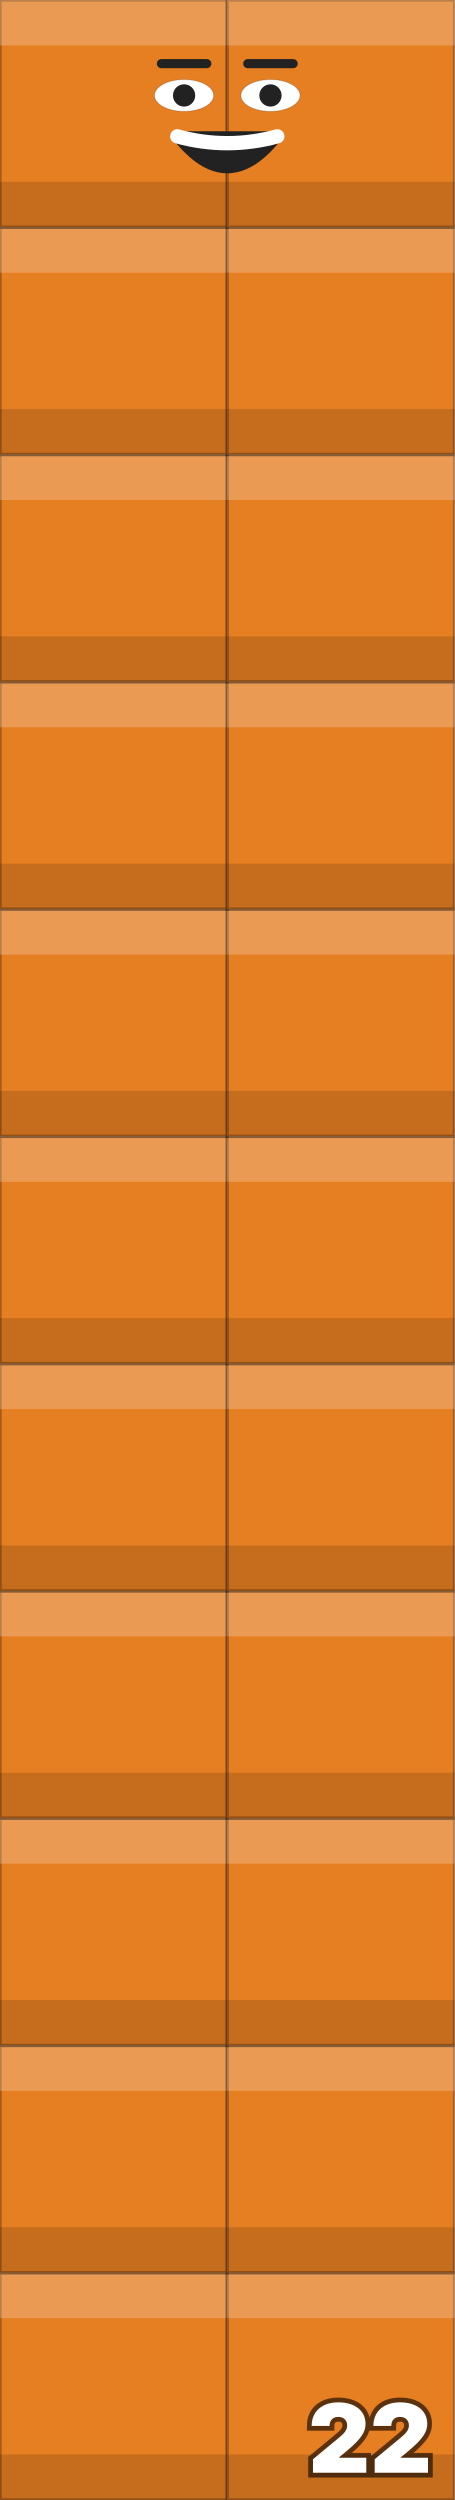
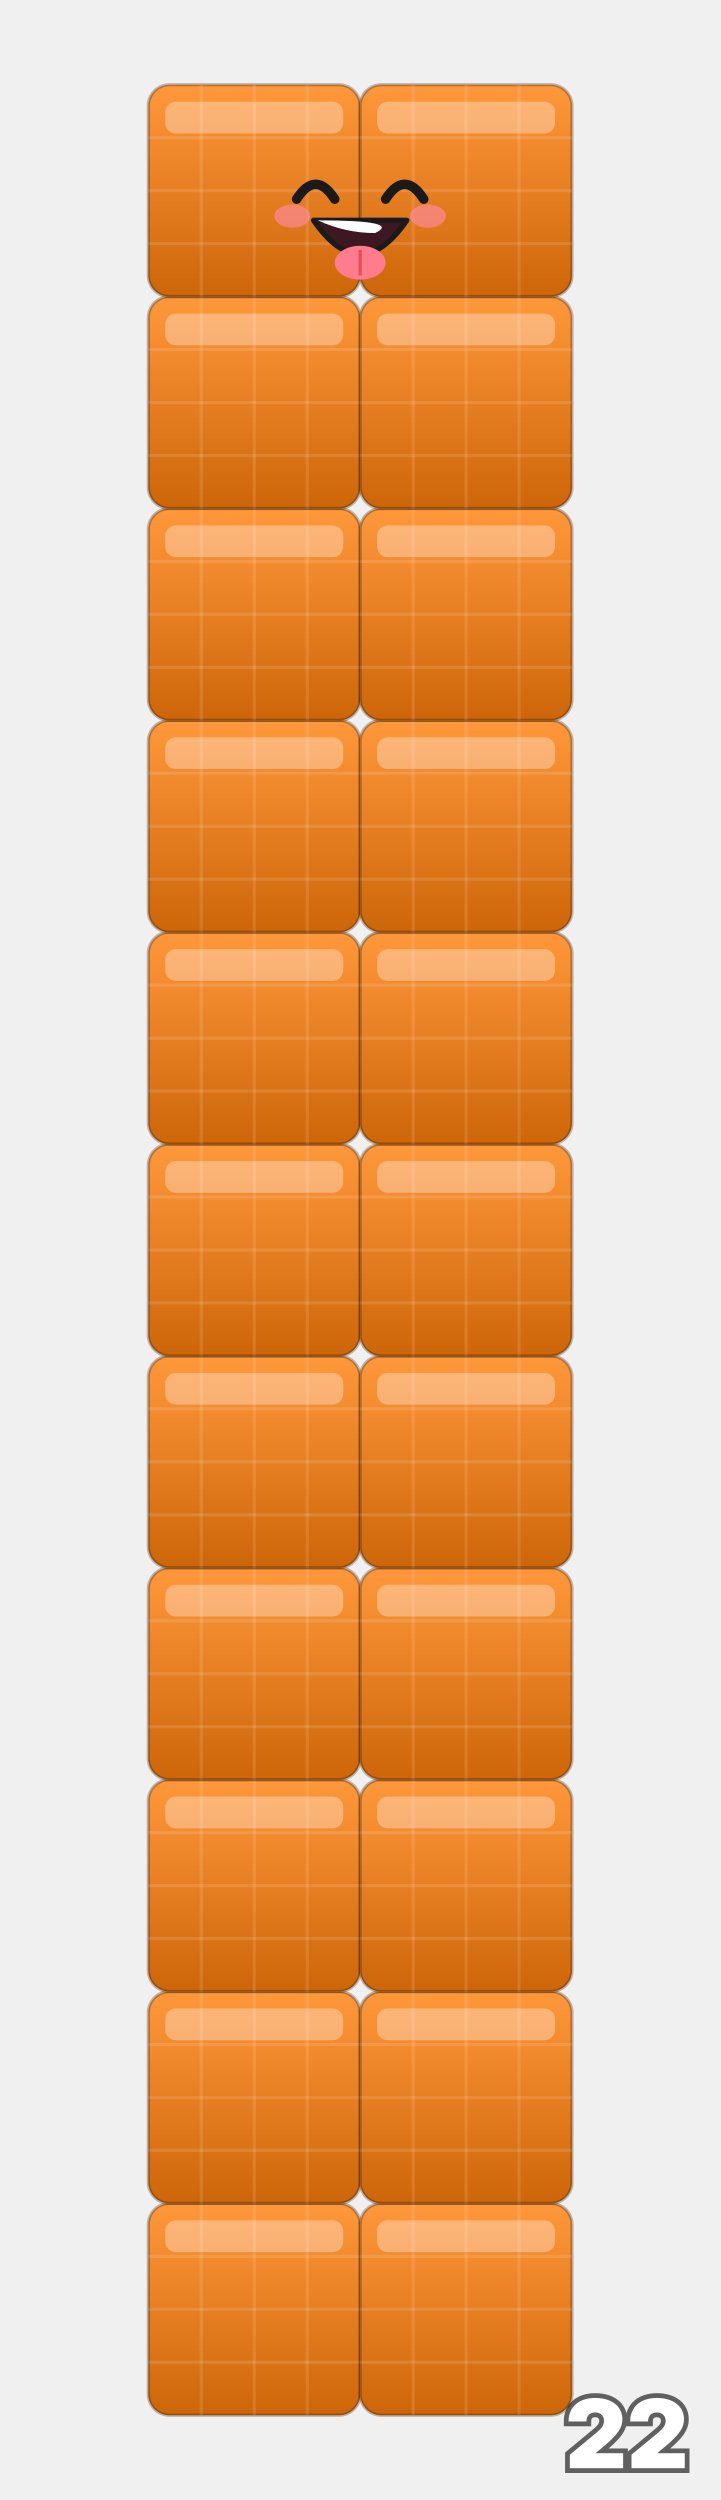
- <svg xmlns="http://www.w3.org/2000/svg" viewBox="0 0 200 1100" width="200" height="1100">
-   <rect x="0" y="1000" width="100" height="100" fill="#E67E22" stroke="rgba(0,0,0,0.28)" stroke-width="1.5" />
-   <rect x="0" y="1000" width="100" height="20" fill="rgba(255,255,255,0.22)" />
-   <rect x="0" y="1080" width="100" height="20" fill="rgba(0,0,0,0.14)" />
-   <rect x="100" y="1000" width="100" height="100" fill="#E67E22" stroke="rgba(0,0,0,0.28)" stroke-width="1.5" />
-   <rect x="100" y="1000" width="100" height="20" fill="rgba(255,255,255,0.22)" />
-   <rect x="100" y="1080" width="100" height="20" fill="rgba(0,0,0,0.14)" />
-   <rect x="0" y="900" width="100" height="100" fill="#E67E22" stroke="rgba(0,0,0,0.28)" stroke-width="1.5" />
-   <rect x="0" y="900" width="100" height="20" fill="rgba(255,255,255,0.22)" />
-   <rect x="0" y="980" width="100" height="20" fill="rgba(0,0,0,0.14)" />
-   <rect x="100" y="900" width="100" height="100" fill="#E67E22" stroke="rgba(0,0,0,0.28)" stroke-width="1.5" />
-   <rect x="100" y="900" width="100" height="20" fill="rgba(255,255,255,0.22)" />
-   <rect x="100" y="980" width="100" height="20" fill="rgba(0,0,0,0.14)" />
-   <rect x="0" y="800" width="100" height="100" fill="#E67E22" stroke="rgba(0,0,0,0.28)" stroke-width="1.5" />
-   <rect x="0" y="800" width="100" height="20" fill="rgba(255,255,255,0.22)" />
-   <rect x="0" y="880" width="100" height="20" fill="rgba(0,0,0,0.14)" />
-   <rect x="100" y="800" width="100" height="100" fill="#E67E22" stroke="rgba(0,0,0,0.28)" stroke-width="1.5" />
-   <rect x="100" y="800" width="100" height="20" fill="rgba(255,255,255,0.22)" />
-   <rect x="100" y="880" width="100" height="20" fill="rgba(0,0,0,0.14)" />
-   <rect x="0" y="700" width="100" height="100" fill="#E67E22" stroke="rgba(0,0,0,0.28)" stroke-width="1.5" />
-   <rect x="0" y="700" width="100" height="20" fill="rgba(255,255,255,0.22)" />
-   <rect x="0" y="780" width="100" height="20" fill="rgba(0,0,0,0.14)" />
-   <rect x="100" y="700" width="100" height="100" fill="#E67E22" stroke="rgba(0,0,0,0.28)" stroke-width="1.5" />
-   <rect x="100" y="700" width="100" height="20" fill="rgba(255,255,255,0.22)" />
-   <rect x="100" y="780" width="100" height="20" fill="rgba(0,0,0,0.14)" />
-   <rect x="0" y="600" width="100" height="100" fill="#E67E22" stroke="rgba(0,0,0,0.28)" stroke-width="1.5" />
-   <rect x="0" y="600" width="100" height="20" fill="rgba(255,255,255,0.22)" />
-   <rect x="0" y="680" width="100" height="20" fill="rgba(0,0,0,0.14)" />
-   <rect x="100" y="600" width="100" height="100" fill="#E67E22" stroke="rgba(0,0,0,0.28)" stroke-width="1.5" />
-   <rect x="100" y="600" width="100" height="20" fill="rgba(255,255,255,0.22)" />
-   <rect x="100" y="680" width="100" height="20" fill="rgba(0,0,0,0.14)" />
-   <rect x="0" y="500" width="100" height="100" fill="#E67E22" stroke="rgba(0,0,0,0.28)" stroke-width="1.5" />
-   <rect x="0" y="500" width="100" height="20" fill="rgba(255,255,255,0.22)" />
-   <rect x="0" y="580" width="100" height="20" fill="rgba(0,0,0,0.14)" />
-   <rect x="100" y="500" width="100" height="100" fill="#E67E22" stroke="rgba(0,0,0,0.28)" stroke-width="1.5" />
-   <rect x="100" y="500" width="100" height="20" fill="rgba(255,255,255,0.22)" />
-   <rect x="100" y="580" width="100" height="20" fill="rgba(0,0,0,0.14)" />
-   <rect x="0" y="400" width="100" height="100" fill="#E67E22" stroke="rgba(0,0,0,0.28)" stroke-width="1.5" />
-   <rect x="0" y="400" width="100" height="20" fill="rgba(255,255,255,0.22)" />
-   <rect x="0" y="480" width="100" height="20" fill="rgba(0,0,0,0.14)" />
-   <rect x="100" y="400" width="100" height="100" fill="#E67E22" stroke="rgba(0,0,0,0.28)" stroke-width="1.5" />
-   <rect x="100" y="400" width="100" height="20" fill="rgba(255,255,255,0.22)" />
-   <rect x="100" y="480" width="100" height="20" fill="rgba(0,0,0,0.14)" />
-   <rect x="0" y="300" width="100" height="100" fill="#E67E22" stroke="rgba(0,0,0,0.28)" stroke-width="1.5" />
-   <rect x="0" y="300" width="100" height="20" fill="rgba(255,255,255,0.22)" />
-   <rect x="0" y="380" width="100" height="20" fill="rgba(0,0,0,0.14)" />
-   <rect x="100" y="300" width="100" height="100" fill="#E67E22" stroke="rgba(0,0,0,0.28)" stroke-width="1.5" />
-   <rect x="100" y="300" width="100" height="20" fill="rgba(255,255,255,0.22)" />
-   <rect x="100" y="380" width="100" height="20" fill="rgba(0,0,0,0.14)" />
-   <rect x="0" y="200" width="100" height="100" fill="#E67E22" stroke="rgba(0,0,0,0.28)" stroke-width="1.5" />
-   <rect x="0" y="200" width="100" height="20" fill="rgba(255,255,255,0.22)" />
-   <rect x="0" y="280" width="100" height="20" fill="rgba(0,0,0,0.14)" />
-   <rect x="100" y="200" width="100" height="100" fill="#E67E22" stroke="rgba(0,0,0,0.28)" stroke-width="1.5" />
-   <rect x="100" y="200" width="100" height="20" fill="rgba(255,255,255,0.22)" />
-   <rect x="100" y="280" width="100" height="20" fill="rgba(0,0,0,0.14)" />
-   <rect x="0" y="100" width="100" height="100" fill="#E67E22" stroke="rgba(0,0,0,0.28)" stroke-width="1.5" />
-   <rect x="0" y="100" width="100" height="20" fill="rgba(255,255,255,0.22)" />
-   <rect x="0" y="180" width="100" height="20" fill="rgba(0,0,0,0.14)" />
-   <rect x="100" y="100" width="100" height="100" fill="#E67E22" stroke="rgba(0,0,0,0.28)" stroke-width="1.5" />
-   <rect x="100" y="100" width="100" height="20" fill="rgba(255,255,255,0.22)" />
-   <rect x="100" y="180" width="100" height="20" fill="rgba(0,0,0,0.14)" />
-   <rect x="0" y="0" width="100" height="100" fill="#E67E22" stroke="rgba(0,0,0,0.28)" stroke-width="1.5" />
-   <rect x="0" y="0" width="100" height="20" fill="rgba(255,255,255,0.22)" />
-   <rect x="0" y="80" width="100" height="20" fill="rgba(0,0,0,0.14)" />
-   <rect x="100" y="0" width="100" height="100" fill="#E67E22" stroke="rgba(0,0,0,0.28)" stroke-width="1.5" />
-   <rect x="100" y="0" width="100" height="20" fill="rgba(255,255,255,0.22)" />
-   <rect x="100" y="80" width="100" height="20" fill="rgba(0,0,0,0.14)" />
-   <line x1="71" y1="28" x2="91" y2="28" stroke="#222" stroke-width="4" stroke-linecap="round" />
-   <line x1="109" y1="28" x2="129" y2="28" stroke="#222" stroke-width="4" stroke-linecap="round" />
-   <ellipse cx="81" cy="42" rx="13" ry="7" fill="white" stroke="rgba(0,0,0,0.15)" stroke-width="0.5" />
-   <ellipse cx="119" cy="42" rx="13" ry="7" fill="white" stroke="rgba(0,0,0,0.15)" stroke-width="0.5" />
-   <circle cx="81" cy="42" r="4.9" fill="#222" />
-   <circle cx="119" cy="42" r="4.9" fill="#222" />
-   <path d="M 78 60 Q 100 88, 122 60 Z" fill="#222" stroke="#222" stroke-width="4.5" stroke-linejoin="round" />
-   <path d="M 78 60 Q 100 66, 122 60" stroke="white" stroke-width="6.3" fill="white" stroke-linecap="round" />
-   <text x="190" y="1088" font-family="-apple-system, BlinkMacSystemFont, 'Segoe UI', sans-serif" font-weight="900" font-size="42" fill="white" stroke="rgba(0,0,0,0.6)" stroke-width="4.2" paint-order="stroke fill" text-anchor="end">22</text>
+ <svg xmlns="http://www.w3.org/2000/svg" viewBox="0 0 340 1180" width="340" height="1180">
+   <defs>
+     <linearGradient id="grad-22" x1="0%" y1="0%" x2="0%" y2="100%">
+       <stop offset="0%" stop-color="#ff973b" />
+       <stop offset="50%" stop-color="#E67E22" />
+       <stop offset="100%" stop-color="#cd6509" />
+     </linearGradient>
+   </defs>
+   <rect x="70" y="1040" width="100" height="100" rx="10" fill="url(#grad-22)" stroke="rgba(0,0,0,0.25)" stroke-width="1.5" />
+   <line x1="70" y1="1065" x2="170" y2="1065" stroke="rgba(255,255,255,0.12)" stroke-width="1.5" />
+   <line x1="95" y1="1040" x2="95" y2="1140" stroke="rgba(255,255,255,0.12)" stroke-width="1.5" />
+   <line x1="70" y1="1090" x2="170" y2="1090" stroke="rgba(255,255,255,0.12)" stroke-width="1.5" />
+   <line x1="120" y1="1040" x2="120" y2="1140" stroke="rgba(255,255,255,0.12)" stroke-width="1.5" />
+   <line x1="70" y1="1115" x2="170" y2="1115" stroke="rgba(255,255,255,0.12)" stroke-width="1.5" />
+   <line x1="145" y1="1040" x2="145" y2="1140" stroke="rgba(255,255,255,0.12)" stroke-width="1.5" />
+   <rect x="78" y="1048" width="84" height="15" rx="5" fill="rgba(255,255,255,0.32)" />
+   <rect x="170" y="1040" width="100" height="100" rx="10" fill="url(#grad-22)" stroke="rgba(0,0,0,0.25)" stroke-width="1.5" />
+   <line x1="170" y1="1065" x2="270" y2="1065" stroke="rgba(255,255,255,0.12)" stroke-width="1.5" />
+   <line x1="195" y1="1040" x2="195" y2="1140" stroke="rgba(255,255,255,0.12)" stroke-width="1.5" />
+   <line x1="170" y1="1090" x2="270" y2="1090" stroke="rgba(255,255,255,0.12)" stroke-width="1.5" />
+   <line x1="220" y1="1040" x2="220" y2="1140" stroke="rgba(255,255,255,0.12)" stroke-width="1.5" />
+   <line x1="170" y1="1115" x2="270" y2="1115" stroke="rgba(255,255,255,0.12)" stroke-width="1.5" />
+   <line x1="245" y1="1040" x2="245" y2="1140" stroke="rgba(255,255,255,0.12)" stroke-width="1.5" />
+   <rect x="178" y="1048" width="84" height="15" rx="5" fill="rgba(255,255,255,0.32)" />
+   <rect x="70" y="940" width="100" height="100" rx="10" fill="url(#grad-22)" stroke="rgba(0,0,0,0.25)" stroke-width="1.5" />
+   <line x1="70" y1="965" x2="170" y2="965" stroke="rgba(255,255,255,0.12)" stroke-width="1.5" />
+   <line x1="95" y1="940" x2="95" y2="1040" stroke="rgba(255,255,255,0.12)" stroke-width="1.5" />
+   <line x1="70" y1="990" x2="170" y2="990" stroke="rgba(255,255,255,0.12)" stroke-width="1.5" />
+   <line x1="120" y1="940" x2="120" y2="1040" stroke="rgba(255,255,255,0.12)" stroke-width="1.5" />
+   <line x1="70" y1="1015" x2="170" y2="1015" stroke="rgba(255,255,255,0.12)" stroke-width="1.5" />
+   <line x1="145" y1="940" x2="145" y2="1040" stroke="rgba(255,255,255,0.12)" stroke-width="1.5" />
+   <rect x="78" y="948" width="84" height="15" rx="5" fill="rgba(255,255,255,0.32)" />
+   <rect x="170" y="940" width="100" height="100" rx="10" fill="url(#grad-22)" stroke="rgba(0,0,0,0.25)" stroke-width="1.5" />
+   <line x1="170" y1="965" x2="270" y2="965" stroke="rgba(255,255,255,0.12)" stroke-width="1.5" />
+   <line x1="195" y1="940" x2="195" y2="1040" stroke="rgba(255,255,255,0.12)" stroke-width="1.5" />
+   <line x1="170" y1="990" x2="270" y2="990" stroke="rgba(255,255,255,0.12)" stroke-width="1.5" />
+   <line x1="220" y1="940" x2="220" y2="1040" stroke="rgba(255,255,255,0.12)" stroke-width="1.5" />
+   <line x1="170" y1="1015" x2="270" y2="1015" stroke="rgba(255,255,255,0.12)" stroke-width="1.5" />
+   <line x1="245" y1="940" x2="245" y2="1040" stroke="rgba(255,255,255,0.12)" stroke-width="1.5" />
+   <rect x="178" y="948" width="84" height="15" rx="5" fill="rgba(255,255,255,0.32)" />
+   <rect x="70" y="840" width="100" height="100" rx="10" fill="url(#grad-22)" stroke="rgba(0,0,0,0.25)" stroke-width="1.5" />
+   <line x1="70" y1="865" x2="170" y2="865" stroke="rgba(255,255,255,0.12)" stroke-width="1.5" />
+   <line x1="95" y1="840" x2="95" y2="940" stroke="rgba(255,255,255,0.12)" stroke-width="1.5" />
+   <line x1="70" y1="890" x2="170" y2="890" stroke="rgba(255,255,255,0.12)" stroke-width="1.5" />
+   <line x1="120" y1="840" x2="120" y2="940" stroke="rgba(255,255,255,0.12)" stroke-width="1.5" />
+   <line x1="70" y1="915" x2="170" y2="915" stroke="rgba(255,255,255,0.12)" stroke-width="1.5" />
+   <line x1="145" y1="840" x2="145" y2="940" stroke="rgba(255,255,255,0.12)" stroke-width="1.5" />
+   <rect x="78" y="848" width="84" height="15" rx="5" fill="rgba(255,255,255,0.32)" />
+   <rect x="170" y="840" width="100" height="100" rx="10" fill="url(#grad-22)" stroke="rgba(0,0,0,0.25)" stroke-width="1.5" />
+   <line x1="170" y1="865" x2="270" y2="865" stroke="rgba(255,255,255,0.12)" stroke-width="1.5" />
+   <line x1="195" y1="840" x2="195" y2="940" stroke="rgba(255,255,255,0.12)" stroke-width="1.5" />
+   <line x1="170" y1="890" x2="270" y2="890" stroke="rgba(255,255,255,0.12)" stroke-width="1.5" />
+   <line x1="220" y1="840" x2="220" y2="940" stroke="rgba(255,255,255,0.12)" stroke-width="1.5" />
+   <line x1="170" y1="915" x2="270" y2="915" stroke="rgba(255,255,255,0.12)" stroke-width="1.5" />
+   <line x1="245" y1="840" x2="245" y2="940" stroke="rgba(255,255,255,0.12)" stroke-width="1.5" />
+   <rect x="178" y="848" width="84" height="15" rx="5" fill="rgba(255,255,255,0.32)" />
+   <rect x="70" y="740" width="100" height="100" rx="10" fill="url(#grad-22)" stroke="rgba(0,0,0,0.25)" stroke-width="1.5" />
+   <line x1="70" y1="765" x2="170" y2="765" stroke="rgba(255,255,255,0.12)" stroke-width="1.5" />
+   <line x1="95" y1="740" x2="95" y2="840" stroke="rgba(255,255,255,0.12)" stroke-width="1.5" />
+   <line x1="70" y1="790" x2="170" y2="790" stroke="rgba(255,255,255,0.12)" stroke-width="1.5" />
+   <line x1="120" y1="740" x2="120" y2="840" stroke="rgba(255,255,255,0.12)" stroke-width="1.5" />
+   <line x1="70" y1="815" x2="170" y2="815" stroke="rgba(255,255,255,0.12)" stroke-width="1.5" />
+   <line x1="145" y1="740" x2="145" y2="840" stroke="rgba(255,255,255,0.12)" stroke-width="1.5" />
+   <rect x="78" y="748" width="84" height="15" rx="5" fill="rgba(255,255,255,0.32)" />
+   <rect x="170" y="740" width="100" height="100" rx="10" fill="url(#grad-22)" stroke="rgba(0,0,0,0.25)" stroke-width="1.5" />
+   <line x1="170" y1="765" x2="270" y2="765" stroke="rgba(255,255,255,0.12)" stroke-width="1.5" />
+   <line x1="195" y1="740" x2="195" y2="840" stroke="rgba(255,255,255,0.12)" stroke-width="1.5" />
+   <line x1="170" y1="790" x2="270" y2="790" stroke="rgba(255,255,255,0.12)" stroke-width="1.5" />
+   <line x1="220" y1="740" x2="220" y2="840" stroke="rgba(255,255,255,0.12)" stroke-width="1.5" />
+   <line x1="170" y1="815" x2="270" y2="815" stroke="rgba(255,255,255,0.12)" stroke-width="1.5" />
+   <line x1="245" y1="740" x2="245" y2="840" stroke="rgba(255,255,255,0.12)" stroke-width="1.5" />
+   <rect x="178" y="748" width="84" height="15" rx="5" fill="rgba(255,255,255,0.32)" />
+   <rect x="70" y="640" width="100" height="100" rx="10" fill="url(#grad-22)" stroke="rgba(0,0,0,0.25)" stroke-width="1.5" />
+   <line x1="70" y1="665" x2="170" y2="665" stroke="rgba(255,255,255,0.12)" stroke-width="1.5" />
+   <line x1="95" y1="640" x2="95" y2="740" stroke="rgba(255,255,255,0.12)" stroke-width="1.5" />
+   <line x1="70" y1="690" x2="170" y2="690" stroke="rgba(255,255,255,0.12)" stroke-width="1.5" />
+   <line x1="120" y1="640" x2="120" y2="740" stroke="rgba(255,255,255,0.12)" stroke-width="1.5" />
+   <line x1="70" y1="715" x2="170" y2="715" stroke="rgba(255,255,255,0.12)" stroke-width="1.5" />
+   <line x1="145" y1="640" x2="145" y2="740" stroke="rgba(255,255,255,0.12)" stroke-width="1.5" />
+   <rect x="78" y="648" width="84" height="15" rx="5" fill="rgba(255,255,255,0.32)" />
+   <rect x="170" y="640" width="100" height="100" rx="10" fill="url(#grad-22)" stroke="rgba(0,0,0,0.25)" stroke-width="1.5" />
+   <line x1="170" y1="665" x2="270" y2="665" stroke="rgba(255,255,255,0.12)" stroke-width="1.5" />
+   <line x1="195" y1="640" x2="195" y2="740" stroke="rgba(255,255,255,0.12)" stroke-width="1.5" />
+   <line x1="170" y1="690" x2="270" y2="690" stroke="rgba(255,255,255,0.12)" stroke-width="1.5" />
+   <line x1="220" y1="640" x2="220" y2="740" stroke="rgba(255,255,255,0.12)" stroke-width="1.5" />
+   <line x1="170" y1="715" x2="270" y2="715" stroke="rgba(255,255,255,0.12)" stroke-width="1.5" />
+   <line x1="245" y1="640" x2="245" y2="740" stroke="rgba(255,255,255,0.12)" stroke-width="1.5" />
+   <rect x="178" y="648" width="84" height="15" rx="5" fill="rgba(255,255,255,0.32)" />
+   <rect x="70" y="540" width="100" height="100" rx="10" fill="url(#grad-22)" stroke="rgba(0,0,0,0.25)" stroke-width="1.5" />
+   <line x1="70" y1="565" x2="170" y2="565" stroke="rgba(255,255,255,0.12)" stroke-width="1.5" />
+   <line x1="95" y1="540" x2="95" y2="640" stroke="rgba(255,255,255,0.12)" stroke-width="1.5" />
+   <line x1="70" y1="590" x2="170" y2="590" stroke="rgba(255,255,255,0.12)" stroke-width="1.5" />
+   <line x1="120" y1="540" x2="120" y2="640" stroke="rgba(255,255,255,0.12)" stroke-width="1.5" />
+   <line x1="70" y1="615" x2="170" y2="615" stroke="rgba(255,255,255,0.12)" stroke-width="1.5" />
+   <line x1="145" y1="540" x2="145" y2="640" stroke="rgba(255,255,255,0.12)" stroke-width="1.5" />
+   <rect x="78" y="548" width="84" height="15" rx="5" fill="rgba(255,255,255,0.32)" />
+   <rect x="170" y="540" width="100" height="100" rx="10" fill="url(#grad-22)" stroke="rgba(0,0,0,0.25)" stroke-width="1.5" />
+   <line x1="170" y1="565" x2="270" y2="565" stroke="rgba(255,255,255,0.12)" stroke-width="1.5" />
+   <line x1="195" y1="540" x2="195" y2="640" stroke="rgba(255,255,255,0.12)" stroke-width="1.5" />
+   <line x1="170" y1="590" x2="270" y2="590" stroke="rgba(255,255,255,0.12)" stroke-width="1.5" />
+   <line x1="220" y1="540" x2="220" y2="640" stroke="rgba(255,255,255,0.12)" stroke-width="1.5" />
+   <line x1="170" y1="615" x2="270" y2="615" stroke="rgba(255,255,255,0.12)" stroke-width="1.5" />
+   <line x1="245" y1="540" x2="245" y2="640" stroke="rgba(255,255,255,0.12)" stroke-width="1.5" />
+   <rect x="178" y="548" width="84" height="15" rx="5" fill="rgba(255,255,255,0.32)" />
+   <rect x="70" y="440" width="100" height="100" rx="10" fill="url(#grad-22)" stroke="rgba(0,0,0,0.25)" stroke-width="1.5" />
+   <line x1="70" y1="465" x2="170" y2="465" stroke="rgba(255,255,255,0.12)" stroke-width="1.5" />
+   <line x1="95" y1="440" x2="95" y2="540" stroke="rgba(255,255,255,0.12)" stroke-width="1.5" />
+   <line x1="70" y1="490" x2="170" y2="490" stroke="rgba(255,255,255,0.12)" stroke-width="1.5" />
+   <line x1="120" y1="440" x2="120" y2="540" stroke="rgba(255,255,255,0.12)" stroke-width="1.5" />
+   <line x1="70" y1="515" x2="170" y2="515" stroke="rgba(255,255,255,0.12)" stroke-width="1.5" />
+   <line x1="145" y1="440" x2="145" y2="540" stroke="rgba(255,255,255,0.12)" stroke-width="1.5" />
+   <rect x="78" y="448" width="84" height="15" rx="5" fill="rgba(255,255,255,0.32)" />
+   <rect x="170" y="440" width="100" height="100" rx="10" fill="url(#grad-22)" stroke="rgba(0,0,0,0.25)" stroke-width="1.5" />
+   <line x1="170" y1="465" x2="270" y2="465" stroke="rgba(255,255,255,0.12)" stroke-width="1.5" />
+   <line x1="195" y1="440" x2="195" y2="540" stroke="rgba(255,255,255,0.12)" stroke-width="1.5" />
+   <line x1="170" y1="490" x2="270" y2="490" stroke="rgba(255,255,255,0.12)" stroke-width="1.5" />
+   <line x1="220" y1="440" x2="220" y2="540" stroke="rgba(255,255,255,0.12)" stroke-width="1.5" />
+   <line x1="170" y1="515" x2="270" y2="515" stroke="rgba(255,255,255,0.12)" stroke-width="1.5" />
+   <line x1="245" y1="440" x2="245" y2="540" stroke="rgba(255,255,255,0.12)" stroke-width="1.5" />
+   <rect x="178" y="448" width="84" height="15" rx="5" fill="rgba(255,255,255,0.32)" />
+   <rect x="70" y="340" width="100" height="100" rx="10" fill="url(#grad-22)" stroke="rgba(0,0,0,0.25)" stroke-width="1.5" />
+   <line x1="70" y1="365" x2="170" y2="365" stroke="rgba(255,255,255,0.12)" stroke-width="1.5" />
+   <line x1="95" y1="340" x2="95" y2="440" stroke="rgba(255,255,255,0.12)" stroke-width="1.5" />
+   <line x1="70" y1="390" x2="170" y2="390" stroke="rgba(255,255,255,0.12)" stroke-width="1.5" />
+   <line x1="120" y1="340" x2="120" y2="440" stroke="rgba(255,255,255,0.12)" stroke-width="1.5" />
+   <line x1="70" y1="415" x2="170" y2="415" stroke="rgba(255,255,255,0.12)" stroke-width="1.5" />
+   <line x1="145" y1="340" x2="145" y2="440" stroke="rgba(255,255,255,0.12)" stroke-width="1.5" />
+   <rect x="78" y="348" width="84" height="15" rx="5" fill="rgba(255,255,255,0.32)" />
+   <rect x="170" y="340" width="100" height="100" rx="10" fill="url(#grad-22)" stroke="rgba(0,0,0,0.25)" stroke-width="1.5" />
+   <line x1="170" y1="365" x2="270" y2="365" stroke="rgba(255,255,255,0.12)" stroke-width="1.5" />
+   <line x1="195" y1="340" x2="195" y2="440" stroke="rgba(255,255,255,0.12)" stroke-width="1.5" />
+   <line x1="170" y1="390" x2="270" y2="390" stroke="rgba(255,255,255,0.12)" stroke-width="1.5" />
+   <line x1="220" y1="340" x2="220" y2="440" stroke="rgba(255,255,255,0.12)" stroke-width="1.5" />
+   <line x1="170" y1="415" x2="270" y2="415" stroke="rgba(255,255,255,0.12)" stroke-width="1.5" />
+   <line x1="245" y1="340" x2="245" y2="440" stroke="rgba(255,255,255,0.12)" stroke-width="1.5" />
+   <rect x="178" y="348" width="84" height="15" rx="5" fill="rgba(255,255,255,0.32)" />
+   <rect x="70" y="240" width="100" height="100" rx="10" fill="url(#grad-22)" stroke="rgba(0,0,0,0.25)" stroke-width="1.5" />
+   <line x1="70" y1="265" x2="170" y2="265" stroke="rgba(255,255,255,0.12)" stroke-width="1.5" />
+   <line x1="95" y1="240" x2="95" y2="340" stroke="rgba(255,255,255,0.12)" stroke-width="1.5" />
+   <line x1="70" y1="290" x2="170" y2="290" stroke="rgba(255,255,255,0.12)" stroke-width="1.5" />
+   <line x1="120" y1="240" x2="120" y2="340" stroke="rgba(255,255,255,0.12)" stroke-width="1.5" />
+   <line x1="70" y1="315" x2="170" y2="315" stroke="rgba(255,255,255,0.12)" stroke-width="1.5" />
+   <line x1="145" y1="240" x2="145" y2="340" stroke="rgba(255,255,255,0.12)" stroke-width="1.5" />
+   <rect x="78" y="248" width="84" height="15" rx="5" fill="rgba(255,255,255,0.32)" />
+   <rect x="170" y="240" width="100" height="100" rx="10" fill="url(#grad-22)" stroke="rgba(0,0,0,0.25)" stroke-width="1.5" />
+   <line x1="170" y1="265" x2="270" y2="265" stroke="rgba(255,255,255,0.12)" stroke-width="1.5" />
+   <line x1="195" y1="240" x2="195" y2="340" stroke="rgba(255,255,255,0.12)" stroke-width="1.5" />
+   <line x1="170" y1="290" x2="270" y2="290" stroke="rgba(255,255,255,0.12)" stroke-width="1.5" />
+   <line x1="220" y1="240" x2="220" y2="340" stroke="rgba(255,255,255,0.12)" stroke-width="1.5" />
+   <line x1="170" y1="315" x2="270" y2="315" stroke="rgba(255,255,255,0.12)" stroke-width="1.5" />
+   <line x1="245" y1="240" x2="245" y2="340" stroke="rgba(255,255,255,0.12)" stroke-width="1.5" />
+   <rect x="178" y="248" width="84" height="15" rx="5" fill="rgba(255,255,255,0.32)" />
+   <rect x="70" y="140" width="100" height="100" rx="10" fill="url(#grad-22)" stroke="rgba(0,0,0,0.25)" stroke-width="1.5" />
+   <line x1="70" y1="165" x2="170" y2="165" stroke="rgba(255,255,255,0.12)" stroke-width="1.5" />
+   <line x1="95" y1="140" x2="95" y2="240" stroke="rgba(255,255,255,0.12)" stroke-width="1.5" />
+   <line x1="70" y1="190" x2="170" y2="190" stroke="rgba(255,255,255,0.12)" stroke-width="1.5" />
+   <line x1="120" y1="140" x2="120" y2="240" stroke="rgba(255,255,255,0.12)" stroke-width="1.5" />
+   <line x1="70" y1="215" x2="170" y2="215" stroke="rgba(255,255,255,0.12)" stroke-width="1.5" />
+   <line x1="145" y1="140" x2="145" y2="240" stroke="rgba(255,255,255,0.12)" stroke-width="1.5" />
+   <rect x="78" y="148" width="84" height="15" rx="5" fill="rgba(255,255,255,0.32)" />
+   <rect x="170" y="140" width="100" height="100" rx="10" fill="url(#grad-22)" stroke="rgba(0,0,0,0.25)" stroke-width="1.5" />
+   <line x1="170" y1="165" x2="270" y2="165" stroke="rgba(255,255,255,0.12)" stroke-width="1.5" />
+   <line x1="195" y1="140" x2="195" y2="240" stroke="rgba(255,255,255,0.12)" stroke-width="1.5" />
+   <line x1="170" y1="190" x2="270" y2="190" stroke="rgba(255,255,255,0.12)" stroke-width="1.5" />
+   <line x1="220" y1="140" x2="220" y2="240" stroke="rgba(255,255,255,0.12)" stroke-width="1.5" />
+   <line x1="170" y1="215" x2="270" y2="215" stroke="rgba(255,255,255,0.12)" stroke-width="1.5" />
+   <line x1="245" y1="140" x2="245" y2="240" stroke="rgba(255,255,255,0.12)" stroke-width="1.5" />
+   <rect x="178" y="148" width="84" height="15" rx="5" fill="rgba(255,255,255,0.32)" />
+   <rect x="70" y="40" width="100" height="100" rx="10" fill="url(#grad-22)" stroke="rgba(0,0,0,0.25)" stroke-width="1.5" />
+   <line x1="70" y1="65" x2="170" y2="65" stroke="rgba(255,255,255,0.12)" stroke-width="1.5" />
+   <line x1="95" y1="40" x2="95" y2="140" stroke="rgba(255,255,255,0.12)" stroke-width="1.5" />
+   <line x1="70" y1="90" x2="170" y2="90" stroke="rgba(255,255,255,0.12)" stroke-width="1.5" />
+   <line x1="120" y1="40" x2="120" y2="140" stroke="rgba(255,255,255,0.12)" stroke-width="1.5" />
+   <line x1="70" y1="115" x2="170" y2="115" stroke="rgba(255,255,255,0.12)" stroke-width="1.5" />
+   <line x1="145" y1="40" x2="145" y2="140" stroke="rgba(255,255,255,0.12)" stroke-width="1.5" />
+   <rect x="78" y="48" width="84" height="15" rx="5" fill="rgba(255,255,255,0.32)" />
+   <rect x="170" y="40" width="100" height="100" rx="10" fill="url(#grad-22)" stroke="rgba(0,0,0,0.25)" stroke-width="1.5" />
+   <line x1="170" y1="65" x2="270" y2="65" stroke="rgba(255,255,255,0.12)" stroke-width="1.5" />
+   <line x1="195" y1="40" x2="195" y2="140" stroke="rgba(255,255,255,0.12)" stroke-width="1.5" />
+   <line x1="170" y1="90" x2="270" y2="90" stroke="rgba(255,255,255,0.12)" stroke-width="1.5" />
+   <line x1="220" y1="40" x2="220" y2="140" stroke="rgba(255,255,255,0.12)" stroke-width="1.5" />
+   <line x1="170" y1="115" x2="270" y2="115" stroke="rgba(255,255,255,0.12)" stroke-width="1.5" />
+   <line x1="245" y1="40" x2="245" y2="140" stroke="rgba(255,255,255,0.12)" stroke-width="1.5" />
+   <rect x="178" y="48" width="84" height="15" rx="5" fill="rgba(255,255,255,0.32)" />
+   <path d="M 140 94 Q 149 80, 158 94" stroke="#1a1a1a" stroke-width="4.5" fill="none" stroke-linecap="round" />
+   <path d="M 182 94 Q 191 80, 200 94" stroke="#1a1a1a" stroke-width="4.5" fill="none" stroke-linecap="round" />
+   <ellipse cx="138" cy="102" rx="8.5" ry="5.5" fill="rgba(255,140,170,0.6)" />
+   <ellipse cx="202" cy="102" rx="8.5" ry="5.5" fill="rgba(255,140,170,0.6)" />
+   <path d="M 148 104 Q 170 136, 192 104 Z" fill="#3D1820" stroke="#1a1a1a" stroke-width="2.5" stroke-linejoin="round" />
+   <path d="M 150 104 Q 163 110, 177 110 Q 190 104, 150 104" fill="white" />
+   <ellipse cx="170" cy="124" rx="12" ry="8" fill="#FF7C8C" />
+   <line x1="170" y1="118" x2="170" y2="130" stroke="#E84B5C" stroke-width="1.5" />
+   <text x="325" y="1165" font-family="-apple-system, BlinkMacSystemFont, 'Segoe UI', sans-serif" font-weight="900" font-size="45" fill="white" stroke="rgba(0,0,0,0.6)" stroke-width="4.5" paint-order="stroke fill" text-anchor="end">22</text>
</svg>
